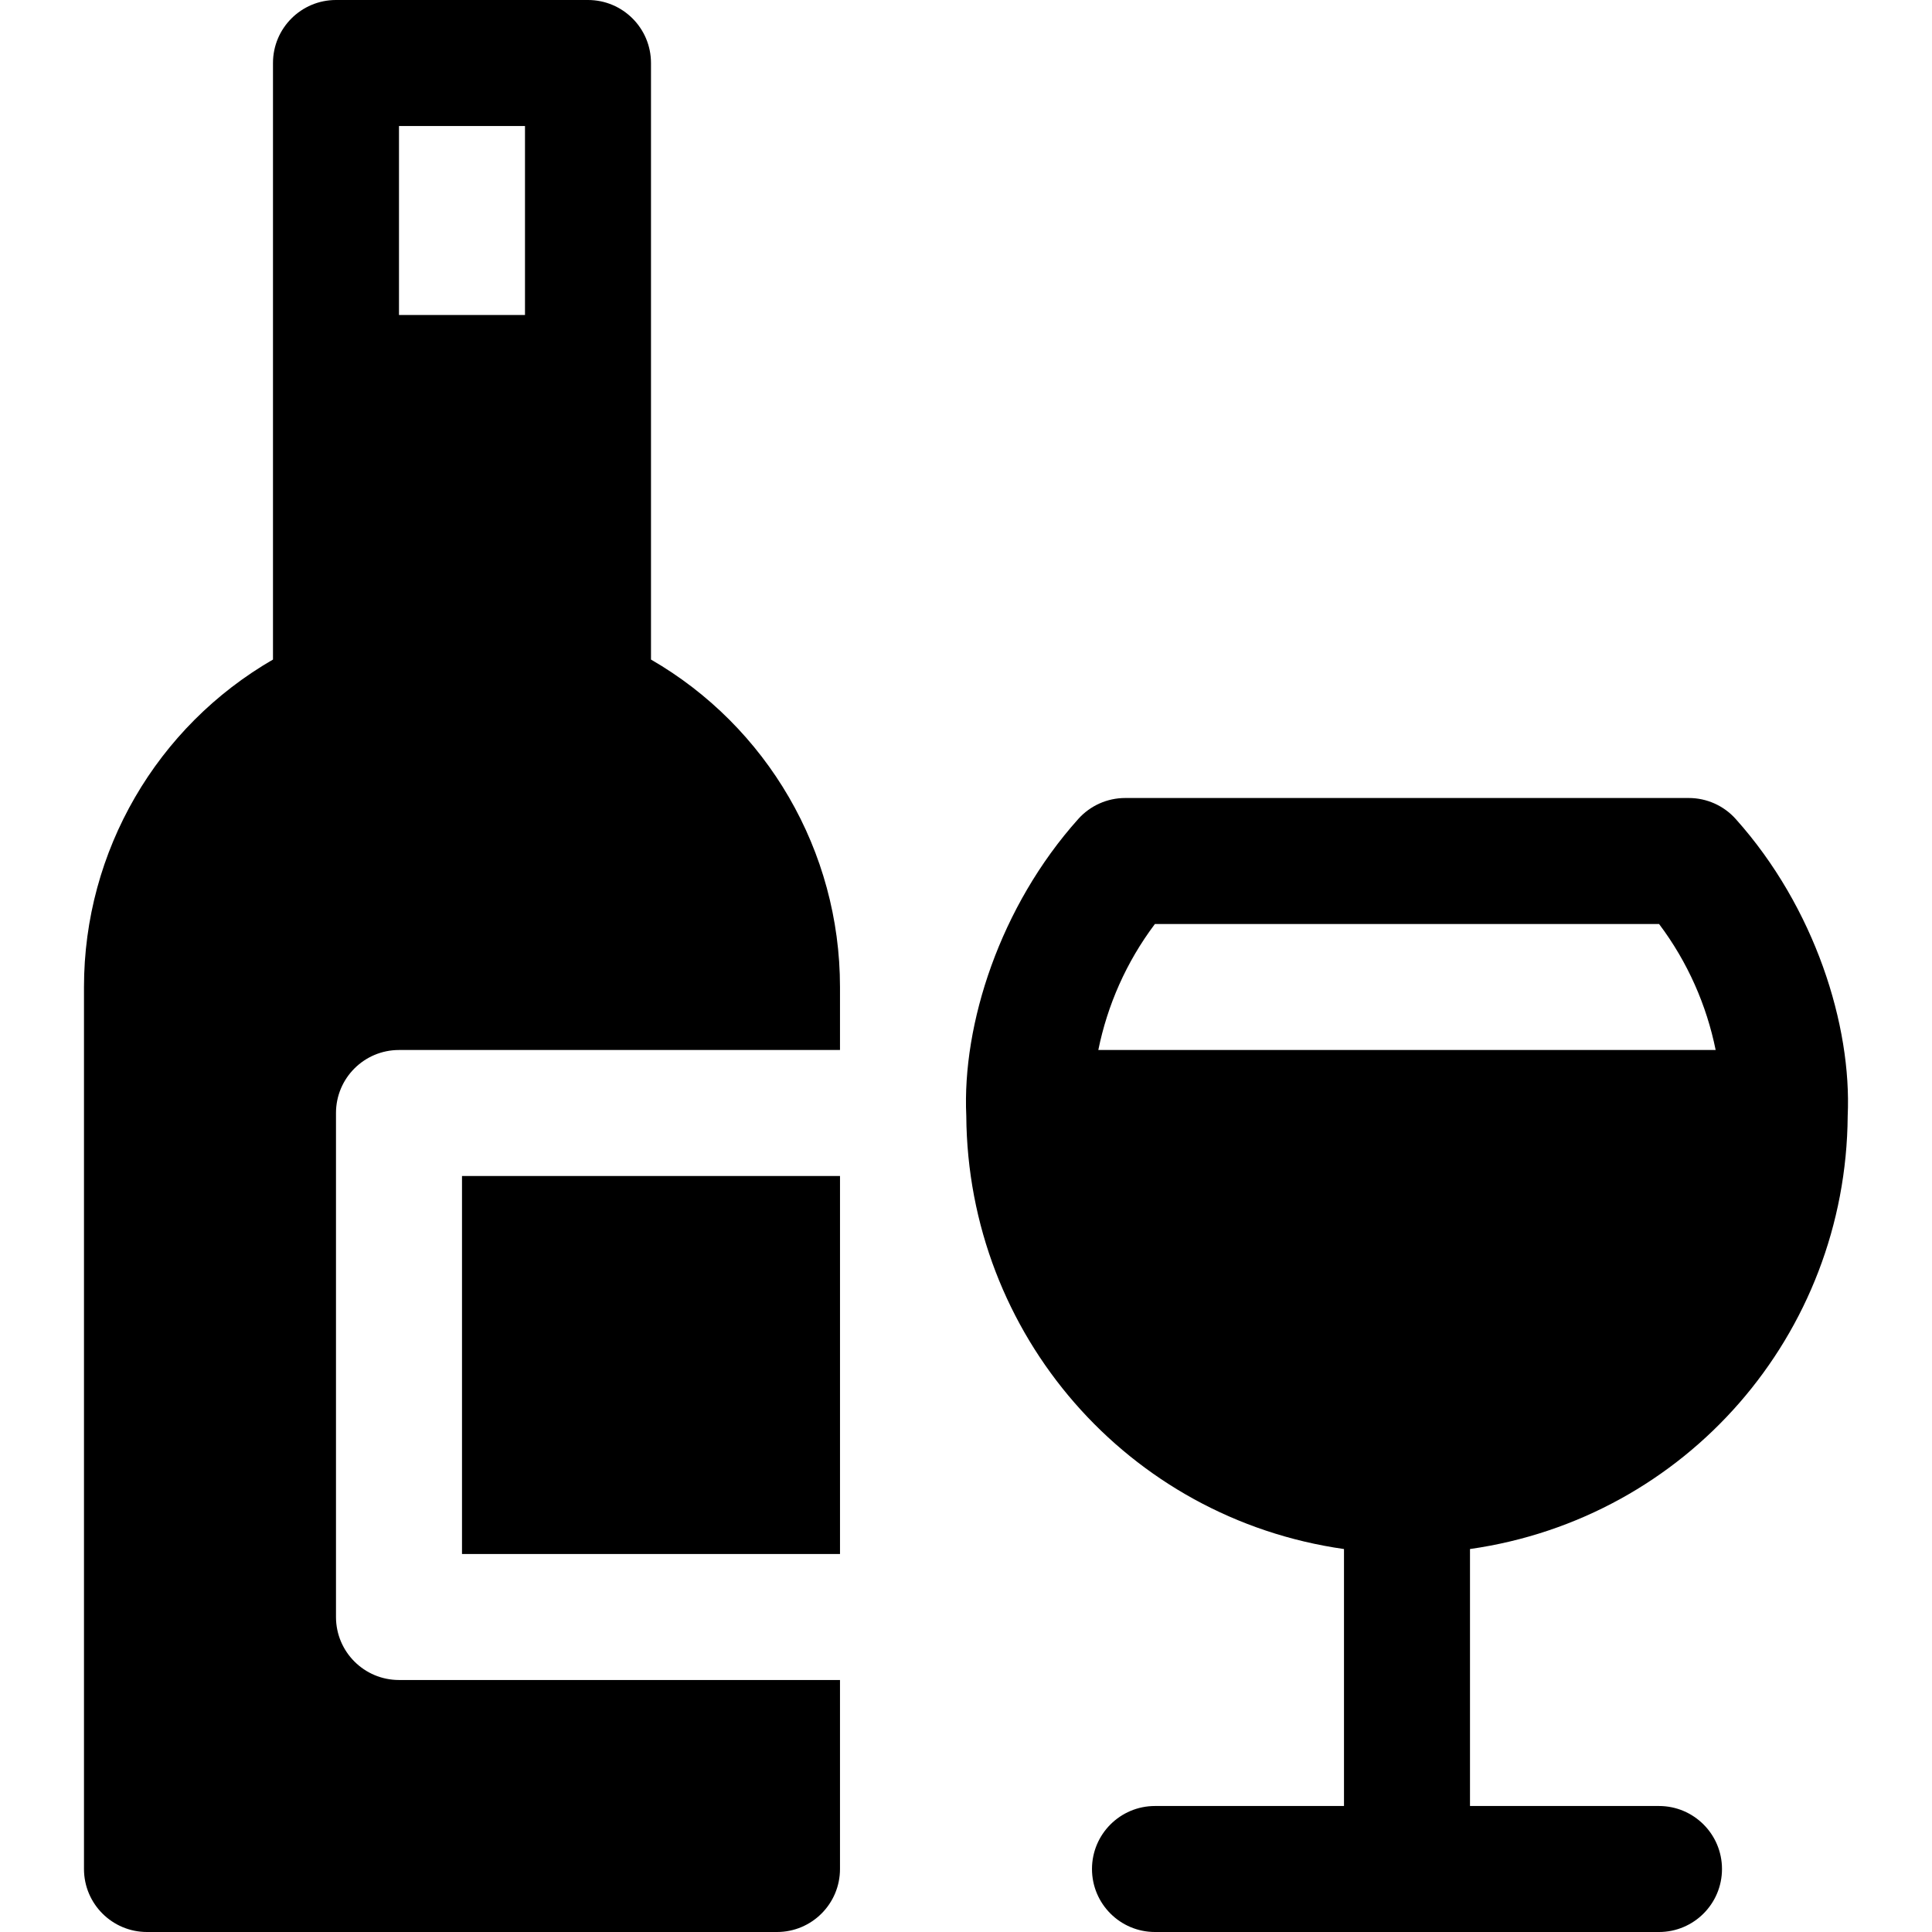
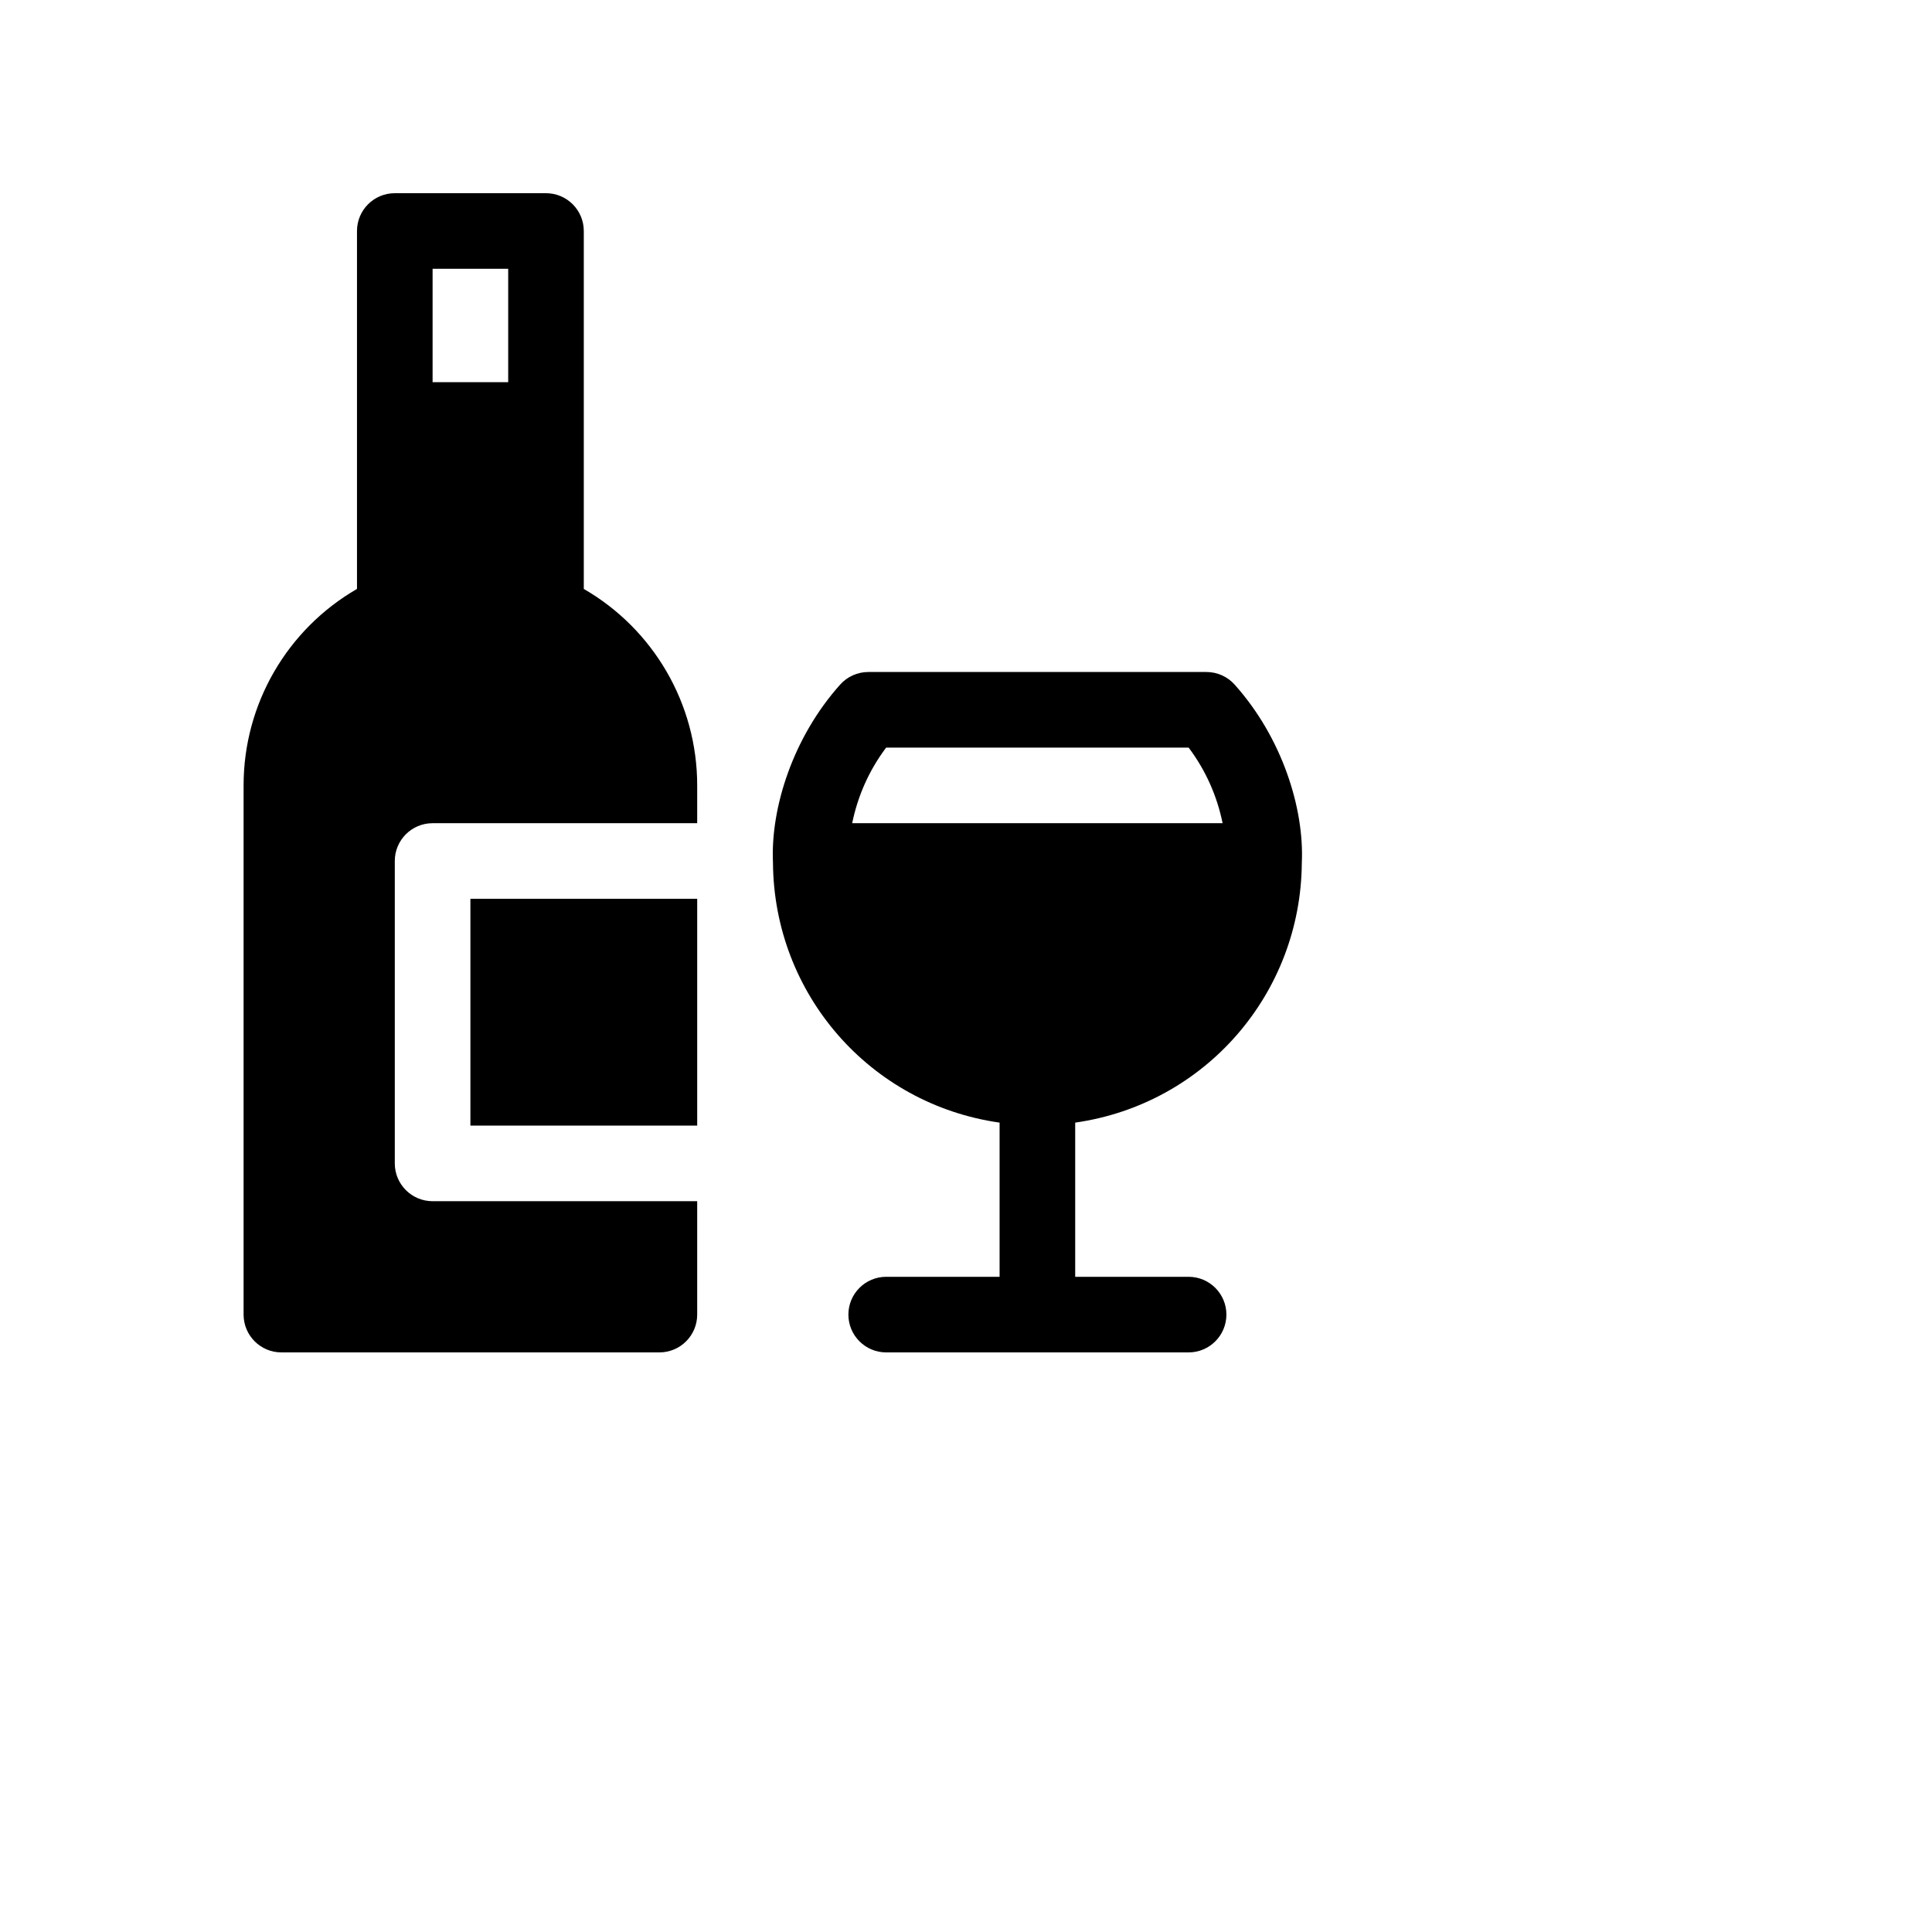
- <svg xmlns="http://www.w3.org/2000/svg" fill="#000000" version="1.1" id="Layer_1" viewBox="0 0 512 512" xml:space="preserve">
-   <g>
+ <svg xmlns="http://www.w3.org/2000/svg" fill="#000000" version="1.1" id="Layer_1" viewBox="0 0 640 640" xml:space="preserve">
+   <g transform="translate(64 64) scale(0.75)">
    <g>
-       <rect x="122.435" y="311.652" width="100.174" height="100.174" />
+       <g>
+         <rect x="122.435" y="311.652" width="100.174" height="100.174" />
+       </g>
    </g>
-   </g>
-   <g>
    <g>
-       <path d="M105.736,278.261h116.87v-16.696c0-36.065-19.337-69.022-50.087-86.777V16.696C172.518,7.473,165.04,0,155.823,0H89.04    c-9.217,0-16.696,7.473-16.696,16.696v158.092c-30.75,17.755-50.087,50.712-50.087,86.777v233.739    c0,9.223,7.479,16.696,16.696,16.696H205.91c9.217,0,16.696-7.473,16.696-16.696v-50.087h-116.87    c-9.217,0-16.696-7.473-16.696-16.696V294.957C89.04,285.734,96.519,278.261,105.736,278.261z M105.736,33.391h33.391v50.087    h-33.391V33.391z" />
+       <g>
+         <path d="M105.736,278.261h116.87v-16.696c0-36.065-19.337-69.022-50.087-86.777V16.696C172.518,7.473,165.04,0,155.823,0H89.04    c-9.217,0-16.696,7.473-16.696,16.696v158.092c-30.75,17.755-50.087,50.712-50.087,86.777v233.739    c0,9.223,7.479,16.696,16.696,16.696H205.91c9.217,0,16.696-7.473,16.696-16.696v-50.087h-116.87    c-9.217,0-16.696-7.473-16.696-16.696V294.957C89.04,285.734,96.519,278.261,105.736,278.261z M105.736,33.391h33.391v50.087    h-33.391V33.391z" />
+       </g>
    </g>
-   </g>
-   <g>
    <g>
-       <path d="M489.658,295.737c1.107-23.93-8.655-55.233-29.682-78.704c-3.163-3.533-7.684-5.554-12.435-5.554H298.193    c-4.75,0-9.272,2.021-12.435,5.554c-20.752,23.161-30.81,54.391-29.682,78.703c0.406,57.922,42.778,106.617,100.095,114.776    v68.097h-50.087c-9.217,0-16.696,7.473-16.696,16.696c0,9.223,7.479,16.696,16.696,16.696H439.65    c9.217,0,16.696-7.473,16.696-16.696c0-9.223-7.479-16.696-16.696-16.696h-50.087v-68.099    C446.899,402.341,489.25,353.634,489.658,295.737z M291.065,278.261c2.403-11.837,7.38-23.269,14.997-33.391h133.609    c7.618,10.122,12.594,21.555,14.997,33.391H291.065z" />
+       <g>
+         <path d="M489.658,295.737c1.107-23.93-8.655-55.233-29.682-78.704c-3.163-3.533-7.684-5.554-12.435-5.554H298.193    c-4.75,0-9.272,2.021-12.435,5.554c-20.752,23.161-30.81,54.391-29.682,78.703c0.406,57.922,42.778,106.617,100.095,114.776    v68.097h-50.087c-9.217,0-16.696,7.473-16.696,16.696c0,9.223,7.479,16.696,16.696,16.696H439.65    c9.217,0,16.696-7.473,16.696-16.696c0-9.223-7.479-16.696-16.696-16.696h-50.087v-68.099    C446.899,402.341,489.25,353.634,489.658,295.737z M291.065,278.261c2.403-11.837,7.38-23.269,14.997-33.391h133.609    c7.618,10.122,12.594,21.555,14.997,33.391H291.065z" />
+       </g>
    </g>
  </g>
</svg>
